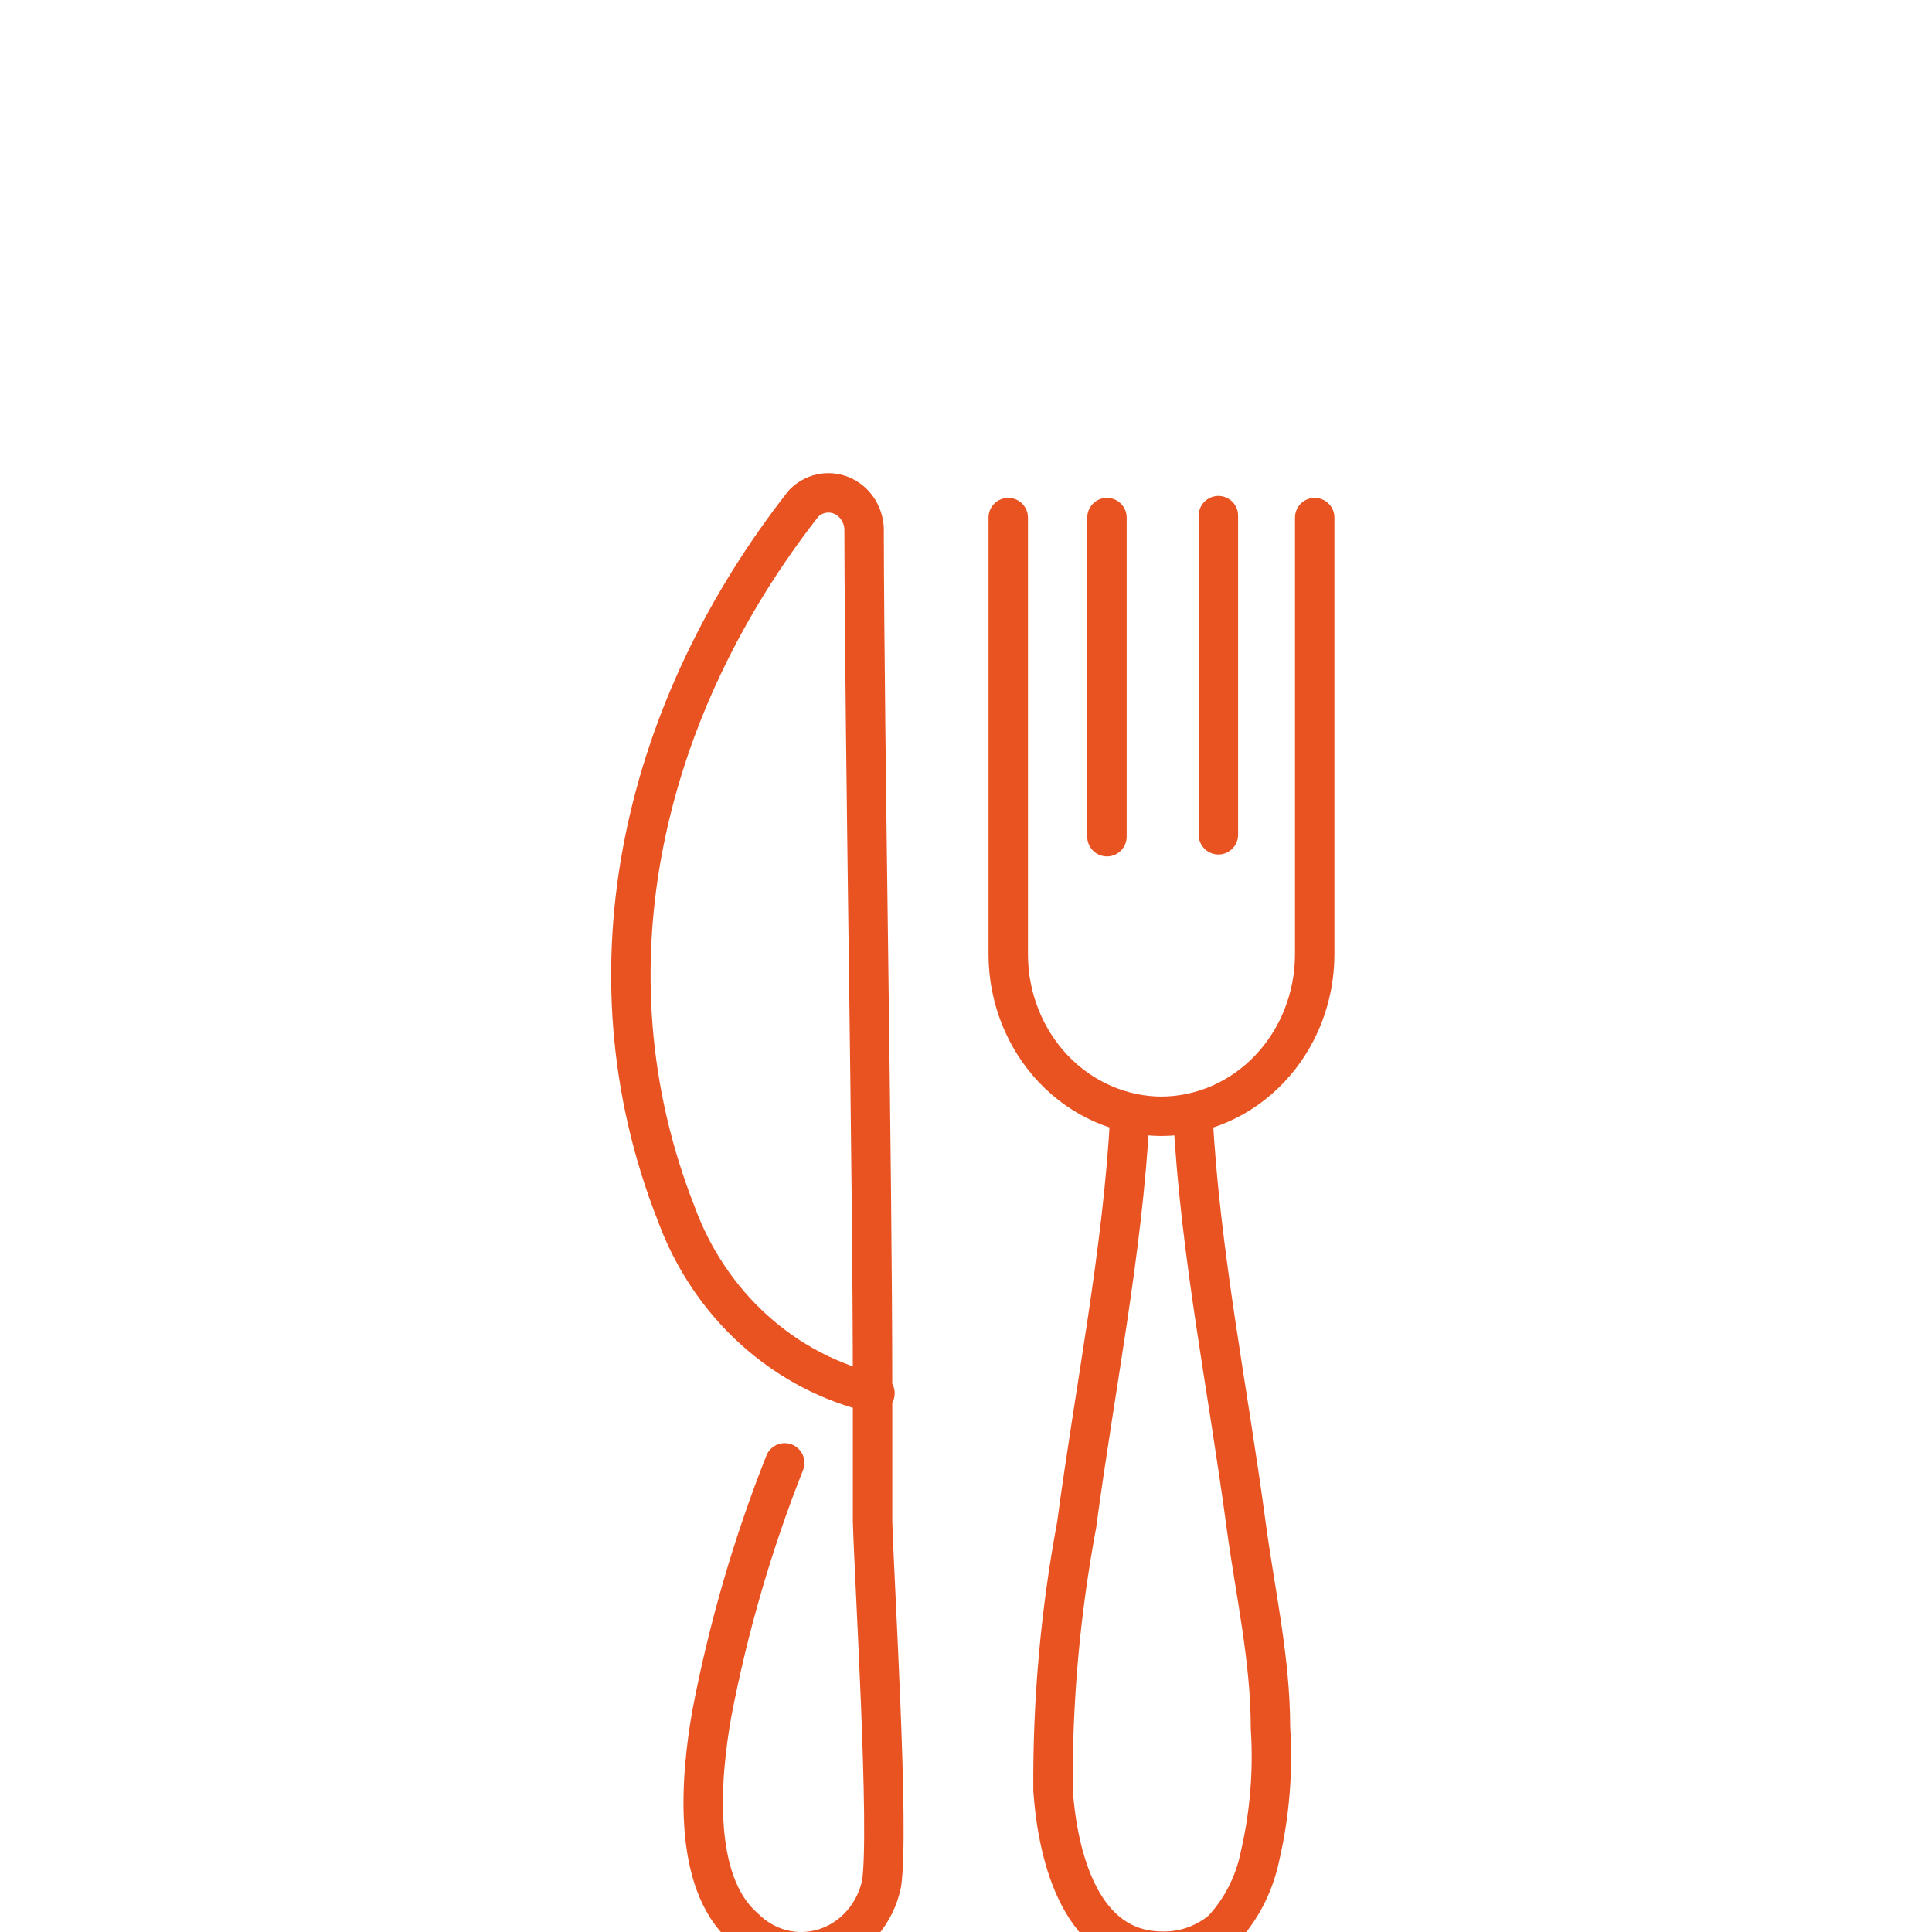
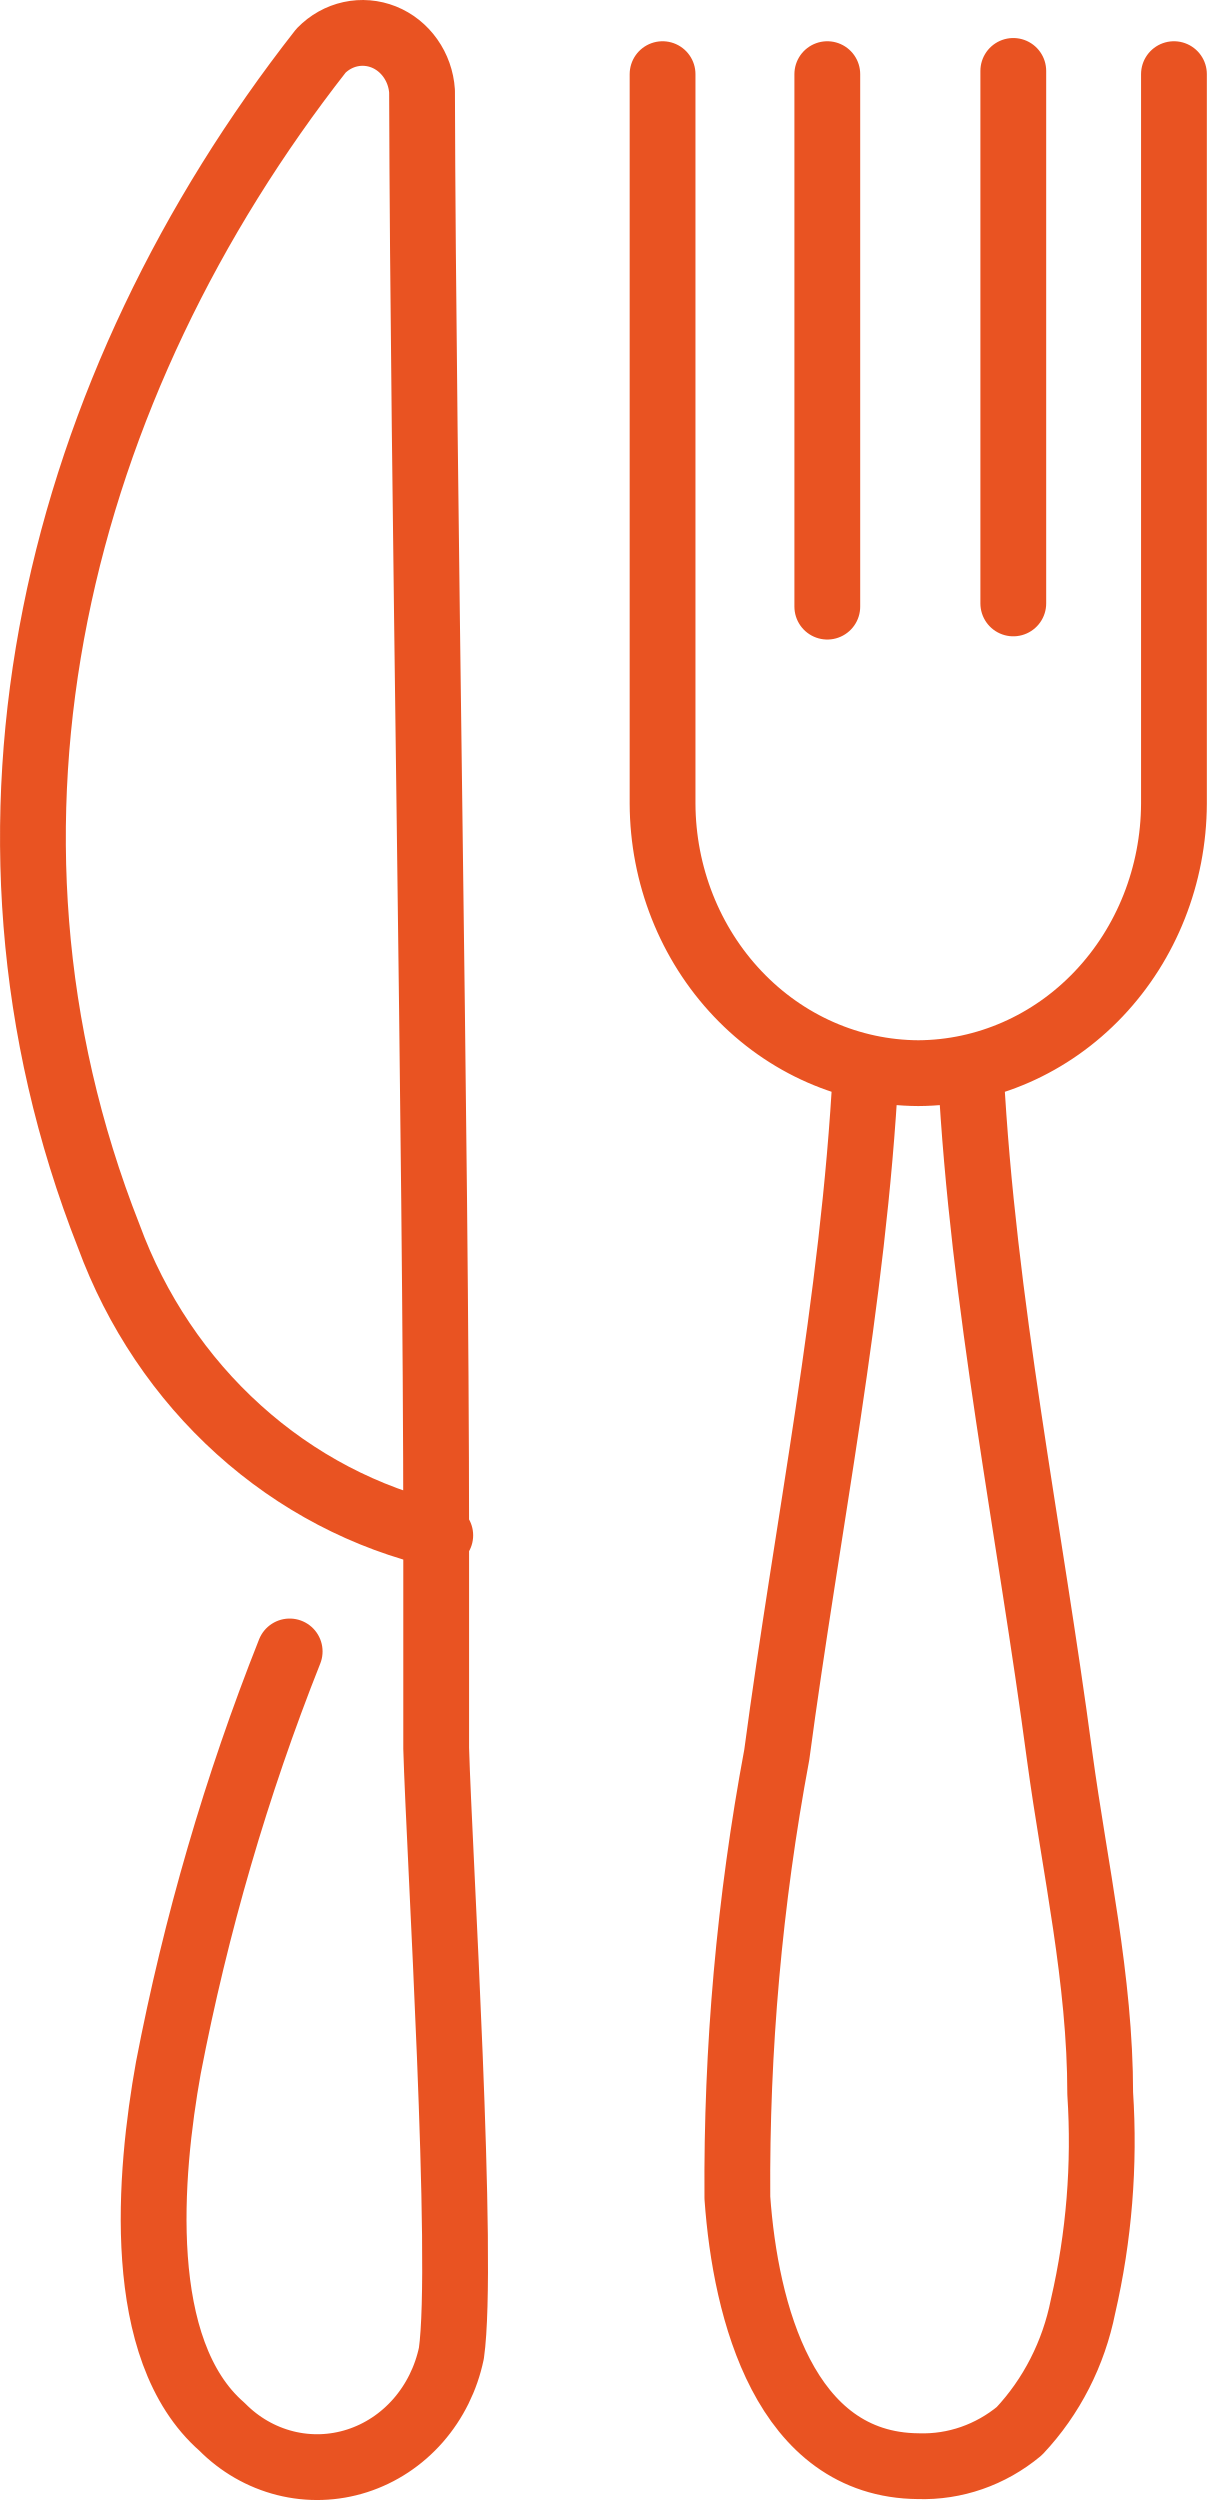
- <svg xmlns="http://www.w3.org/2000/svg" width="49" height="49" viewBox="0 0 49 49" fill="none">
-   <path d="M19.902 37.102C19.093 39.143 18.476 41.263 18.059 43.431C17.767 45.05 17.537 47.721 18.873 48.887C19.141 49.158 19.472 49.349 19.833 49.44C20.195 49.531 20.572 49.519 20.927 49.405C21.282 49.291 21.602 49.08 21.854 48.792C22.106 48.505 22.281 48.152 22.36 47.77C22.56 46.378 22.176 40.178 22.13 38.575C22.13 37.523 22.13 36.454 22.13 35.337C22.13 29.348 21.93 19.376 21.915 13.386C21.902 13.205 21.841 13.03 21.738 12.885C21.635 12.739 21.494 12.627 21.333 12.562C21.171 12.498 20.996 12.483 20.827 12.52C20.658 12.557 20.502 12.644 20.379 12.771C16.385 17.87 14.679 24.508 17.153 30.789C17.57 31.927 18.249 32.938 19.128 33.731C20.008 34.525 21.06 35.077 22.191 35.337M28.659 28.279C28.474 31.776 27.767 35.208 27.307 38.672C26.892 40.89 26.691 43.146 26.707 45.406C26.83 47.139 27.43 49.47 29.457 49.486C30.013 49.504 30.557 49.315 30.993 48.952C31.482 48.432 31.818 47.774 31.961 47.057C32.205 45.999 32.293 44.907 32.222 43.82C32.222 42.088 31.838 40.404 31.608 38.705C31.147 35.24 30.44 31.808 30.256 28.312M28.075 13.127V21.221M30.901 21.172V13.078M25.571 13.127V24.216C25.575 25.301 25.986 26.34 26.714 27.108C27.442 27.875 28.428 28.307 29.457 28.312C30.487 28.307 31.473 27.875 32.201 27.108C32.929 26.34 33.34 25.301 33.344 24.216V13.127" stroke="#E95322" stroke-linecap="round" stroke-linejoin="round" />
+ <svg xmlns="http://www.w3.org/2000/svg" preserveAspectRatio="none" overflow="visible" style="display: block;" width="18.344" height="38" viewBox="0 0 18.344 38" fill="none">
+   <path id="Meals" d="M4.403 25.102C3.593 27.143 2.976 29.263 2.559 31.431C2.268 33.05 2.037 35.721 3.374 36.887C3.641 37.158 3.973 37.349 4.334 37.44C4.695 37.531 5.072 37.519 5.428 37.405C5.783 37.291 6.103 37.08 6.355 36.792C6.606 36.505 6.781 36.152 6.861 35.77C7.06 34.378 6.676 28.178 6.63 26.575C6.63 25.523 6.63 24.454 6.63 23.337C6.63 17.348 6.431 7.376 6.415 1.386C6.403 1.205 6.341 1.03 6.238 0.885C6.135 0.739 5.995 0.627 5.833 0.562C5.672 0.498 5.496 0.483 5.327 0.52C5.158 0.557 5.003 0.644 4.879 0.771C0.885 5.87 -0.82 12.508 1.653 18.789C2.071 19.927 2.75 20.938 3.629 21.731C4.508 22.525 5.56 23.077 6.692 23.337M13.159 16.279C12.975 19.776 12.268 23.208 11.807 26.672C11.393 28.89 11.192 31.146 11.208 33.406C11.331 35.139 11.93 37.47 13.958 37.486C14.513 37.504 15.057 37.315 15.494 36.952C15.983 36.432 16.319 35.774 16.462 35.057C16.706 33.999 16.794 32.907 16.723 31.82C16.723 30.088 16.339 28.404 16.108 26.704C15.648 23.24 14.941 19.808 14.757 16.312M12.575 1.127V9.221M15.402 9.172V1.078M10.071 1.127V12.216C10.075 13.301 10.486 14.34 11.214 15.107C11.942 15.875 12.928 16.307 13.958 16.312C14.987 16.307 15.973 15.875 16.701 15.107C17.429 14.34 17.84 13.301 17.844 12.216V1.127" stroke="#E95322" stroke-linecap="round" stroke-linejoin="round" />
</svg>
